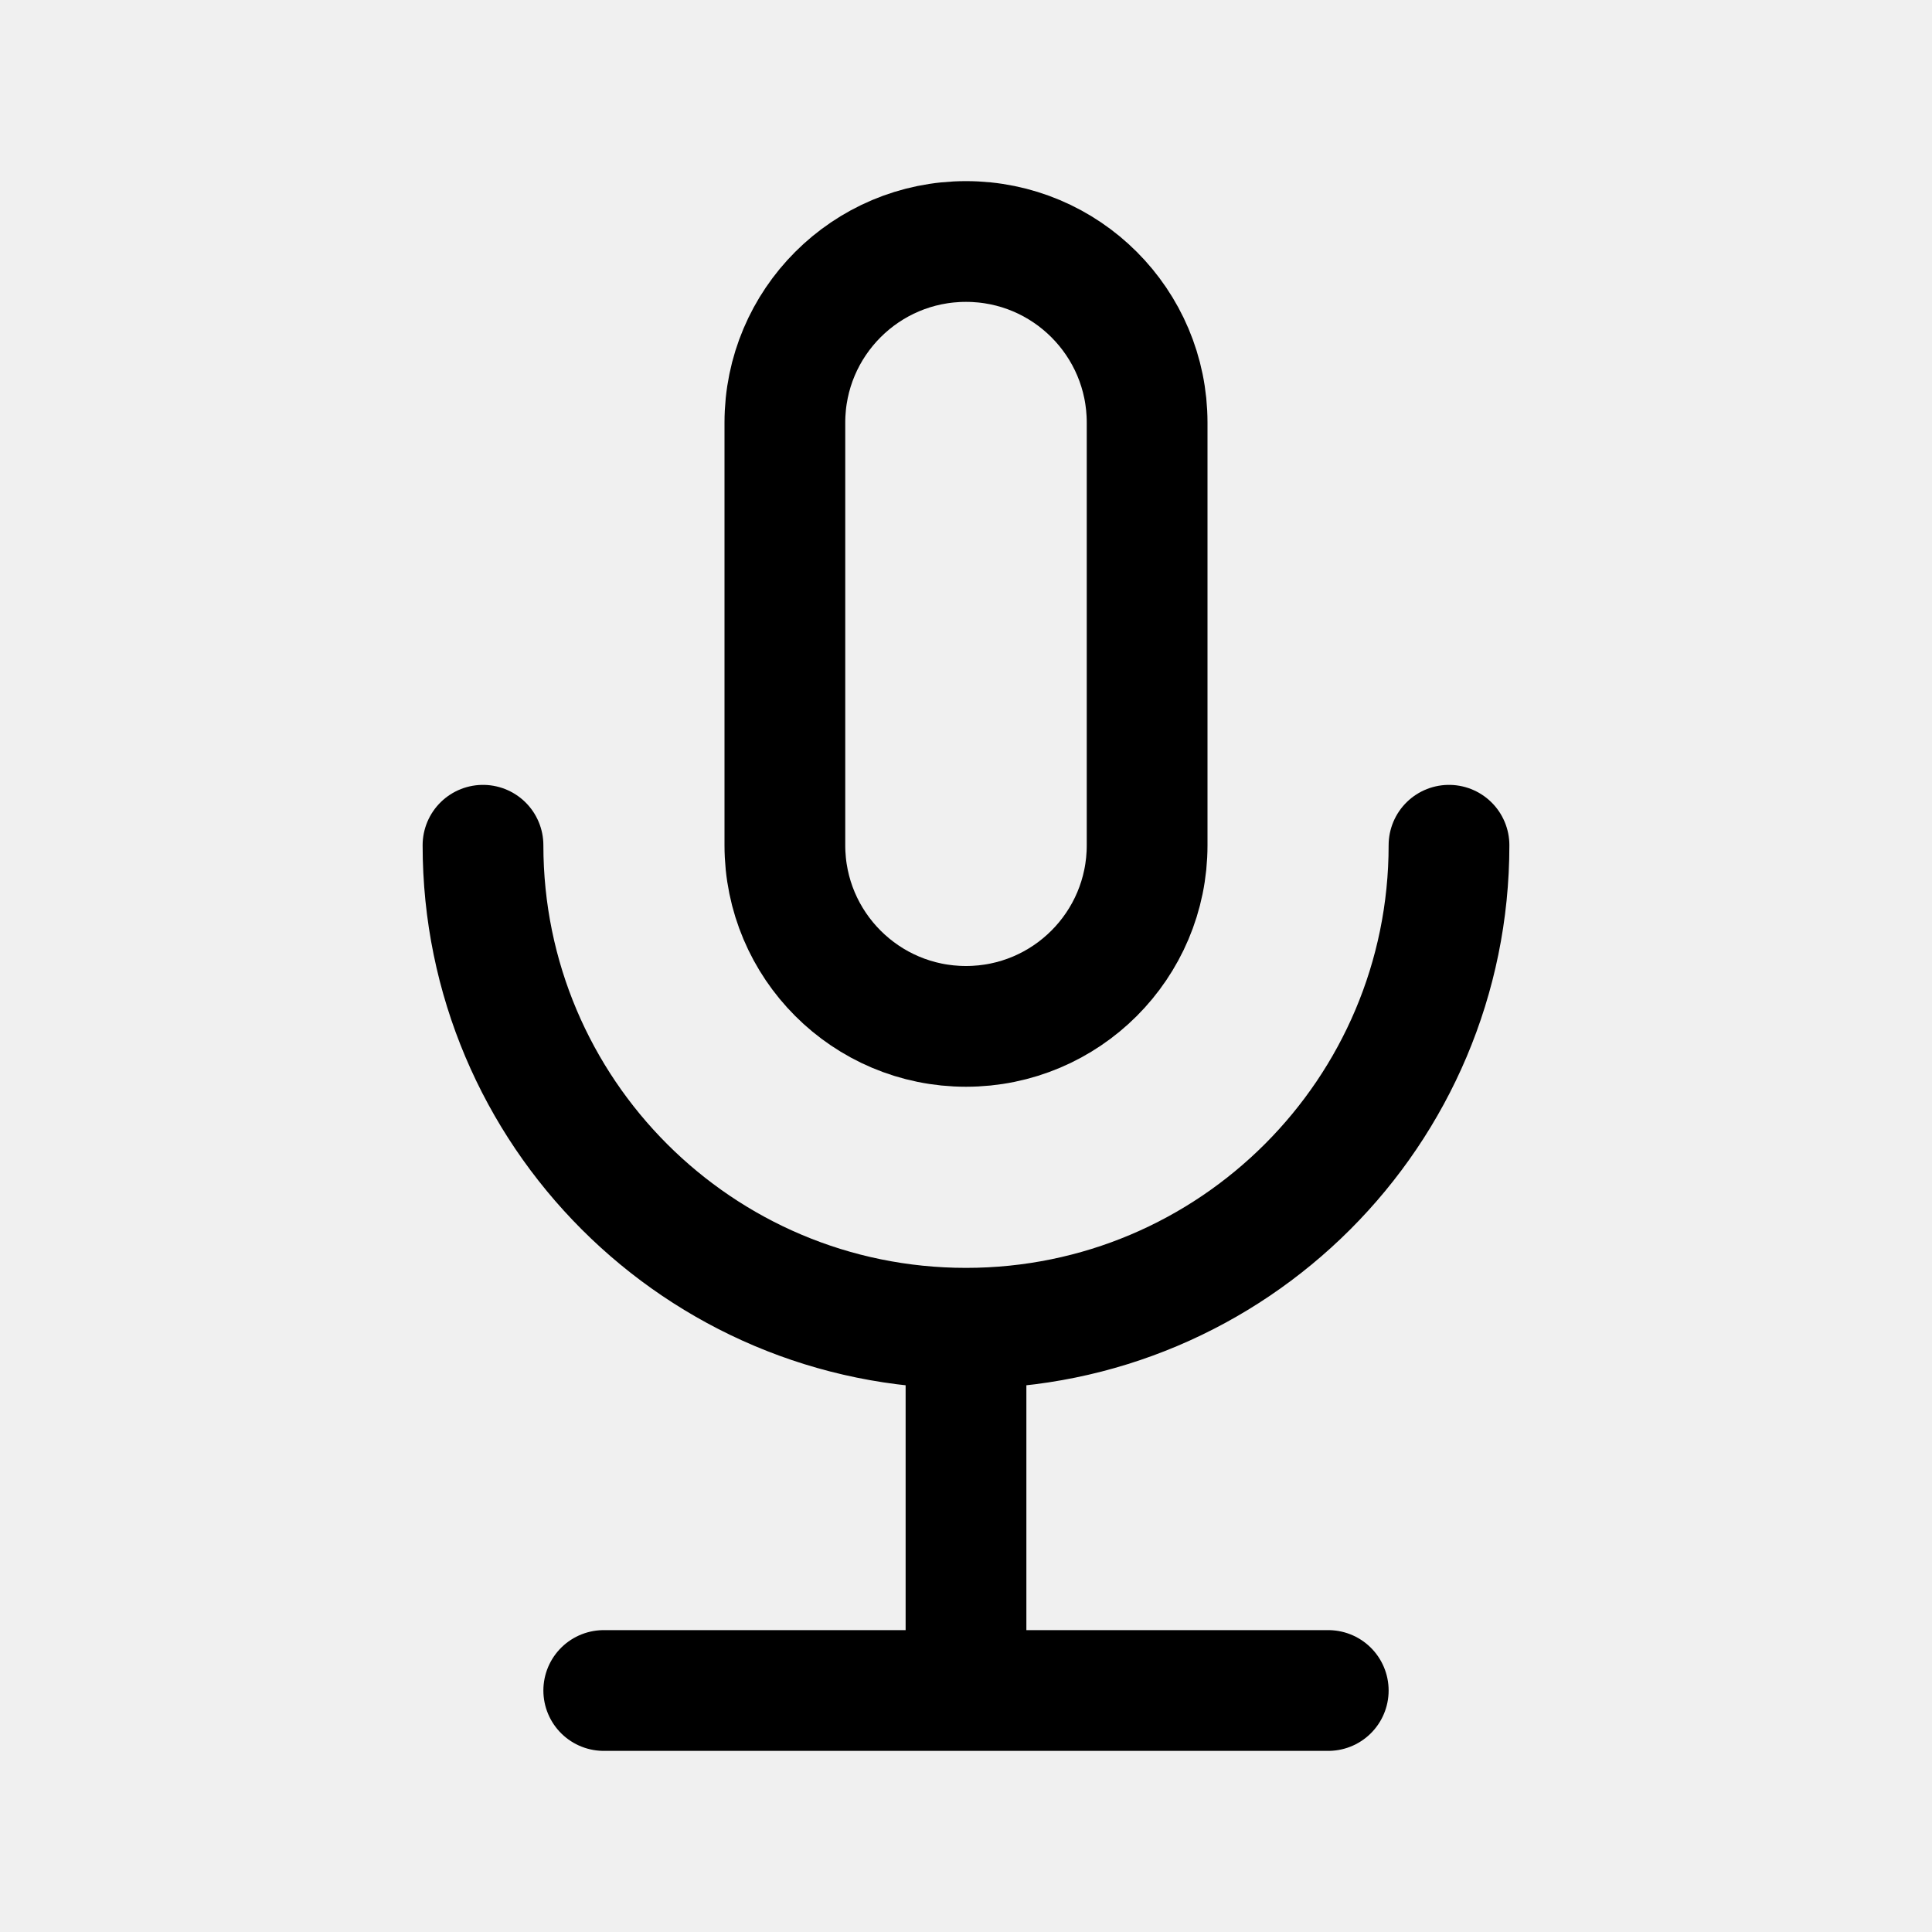
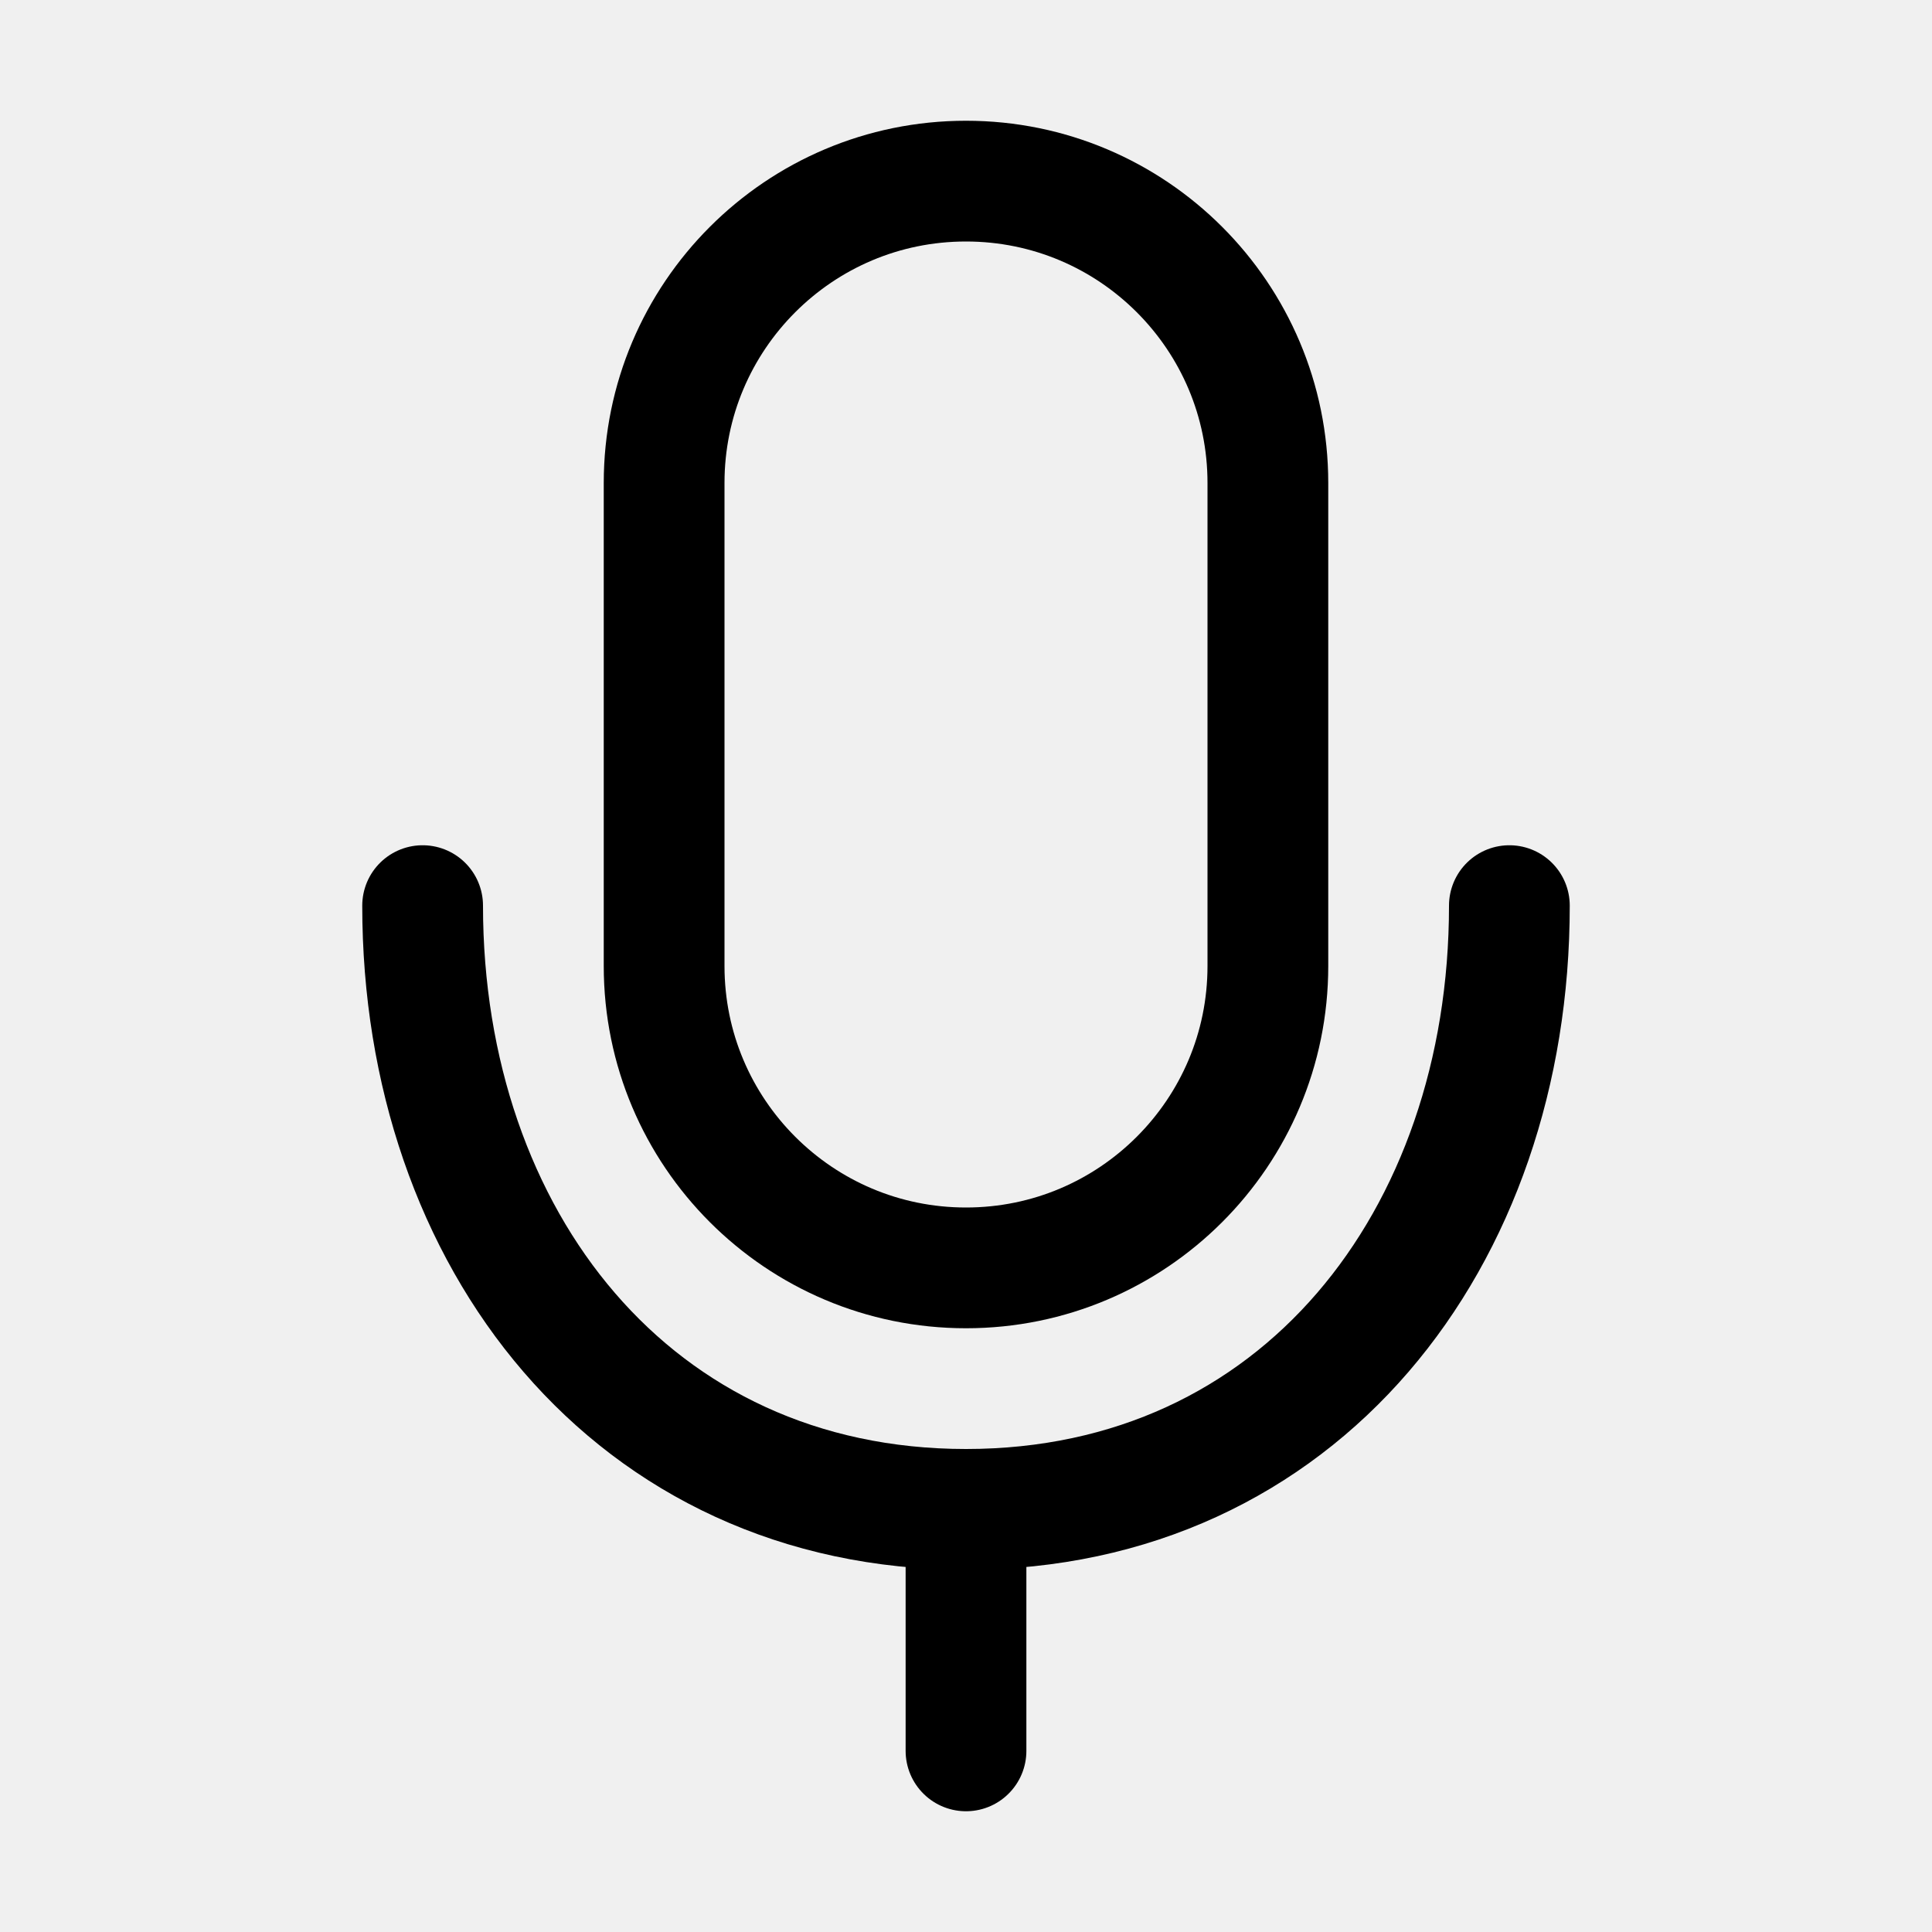
<svg xmlns="http://www.w3.org/2000/svg" fill="none" viewBox="0 0 16 16">
-   <path stroke="#000" d="M6.5 3.5a1.5 1.5 0 1 1 3 0V7a1.5 1.5 0 1 1-3 0z" />
-   <path stroke="#000" stroke-linecap="round" d="M8 14h3m-3 0H5m3 0v-3m0 0a4 4 0 0 0 4-4m-4 4a4 4 0 0 1-4-4" />
+   <mask id="ash-mic-a" fill="#fff">
+     <path d="M5 4a3 3 0 0 1 6 0v4a3 3 0 1 1-6 0z" />
+   </mask>
+   <path stroke="#000" stroke-width="2" d="M8 11a3 3 0 0 1-3-3V4a3 3 0 0 1 6 0v4a3 3 0 0 1-3 3Z" mask="url(#ash-mic-a)" />
+   <path stroke="#000" stroke-linecap="round" d="M12.5 7.5c0 2.761-1.739 5-4.5 5s-4.5-2.239-4.5-5m4.5 5v2" />
</svg>
